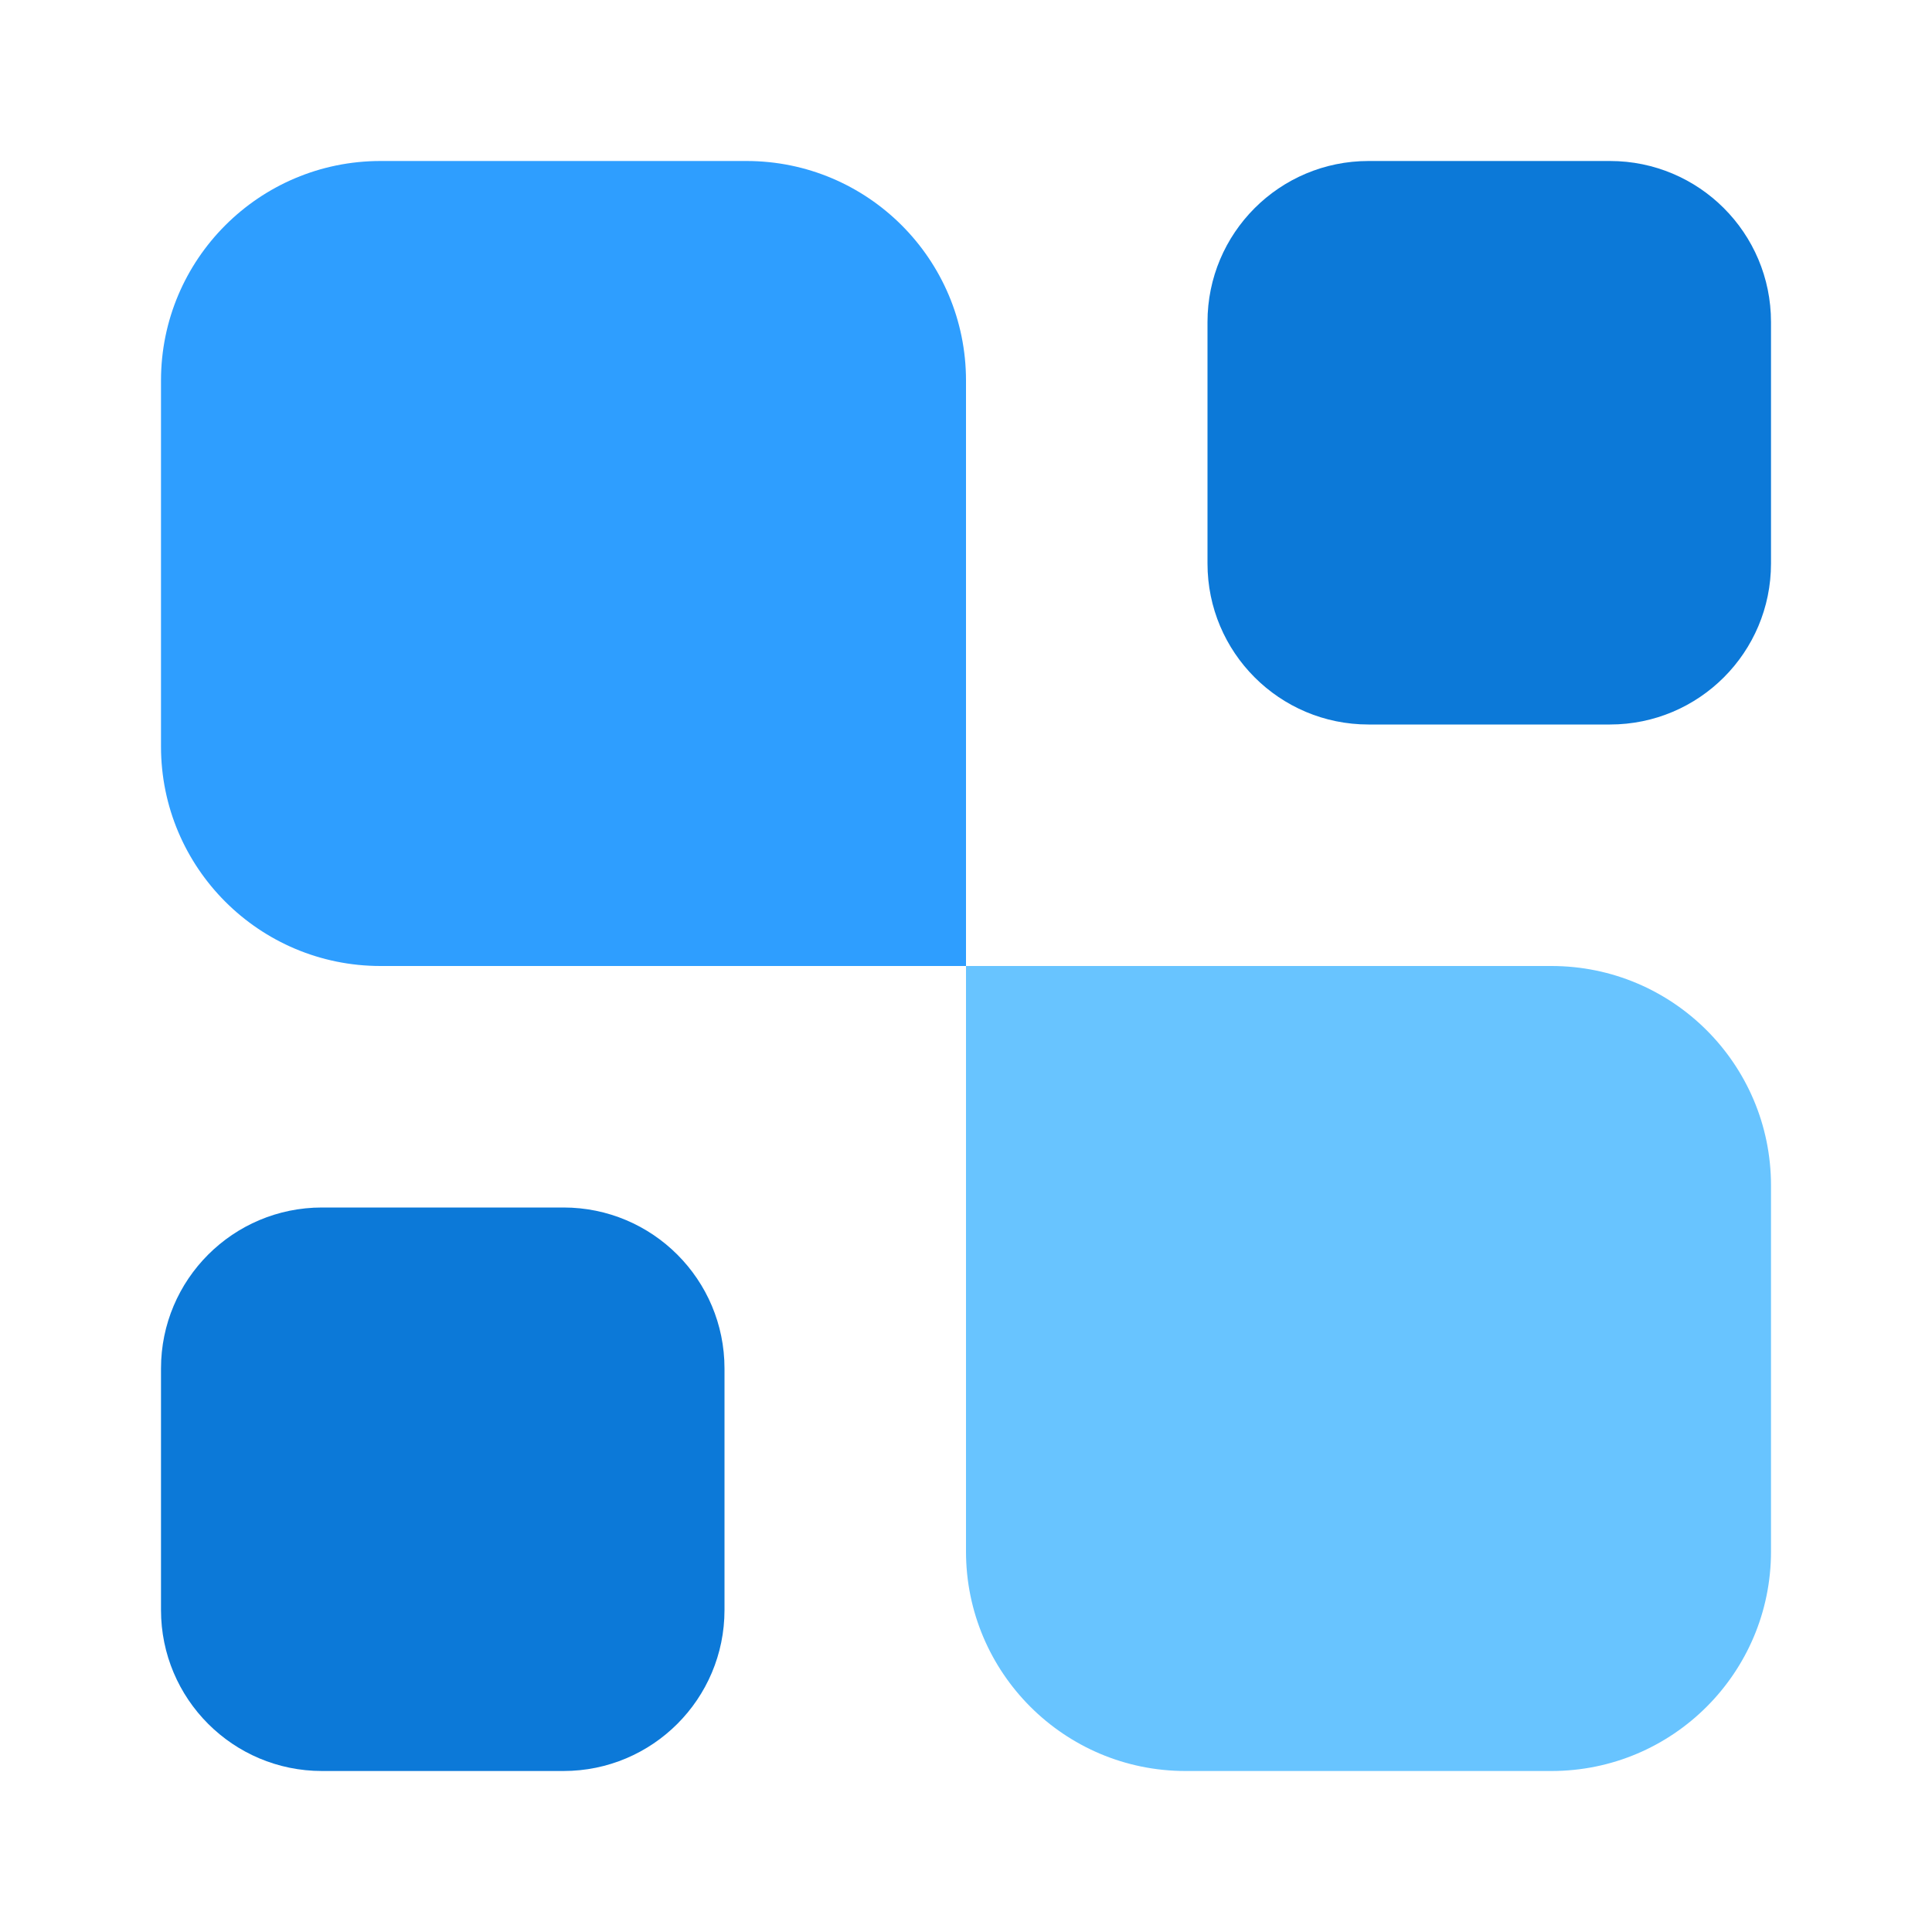
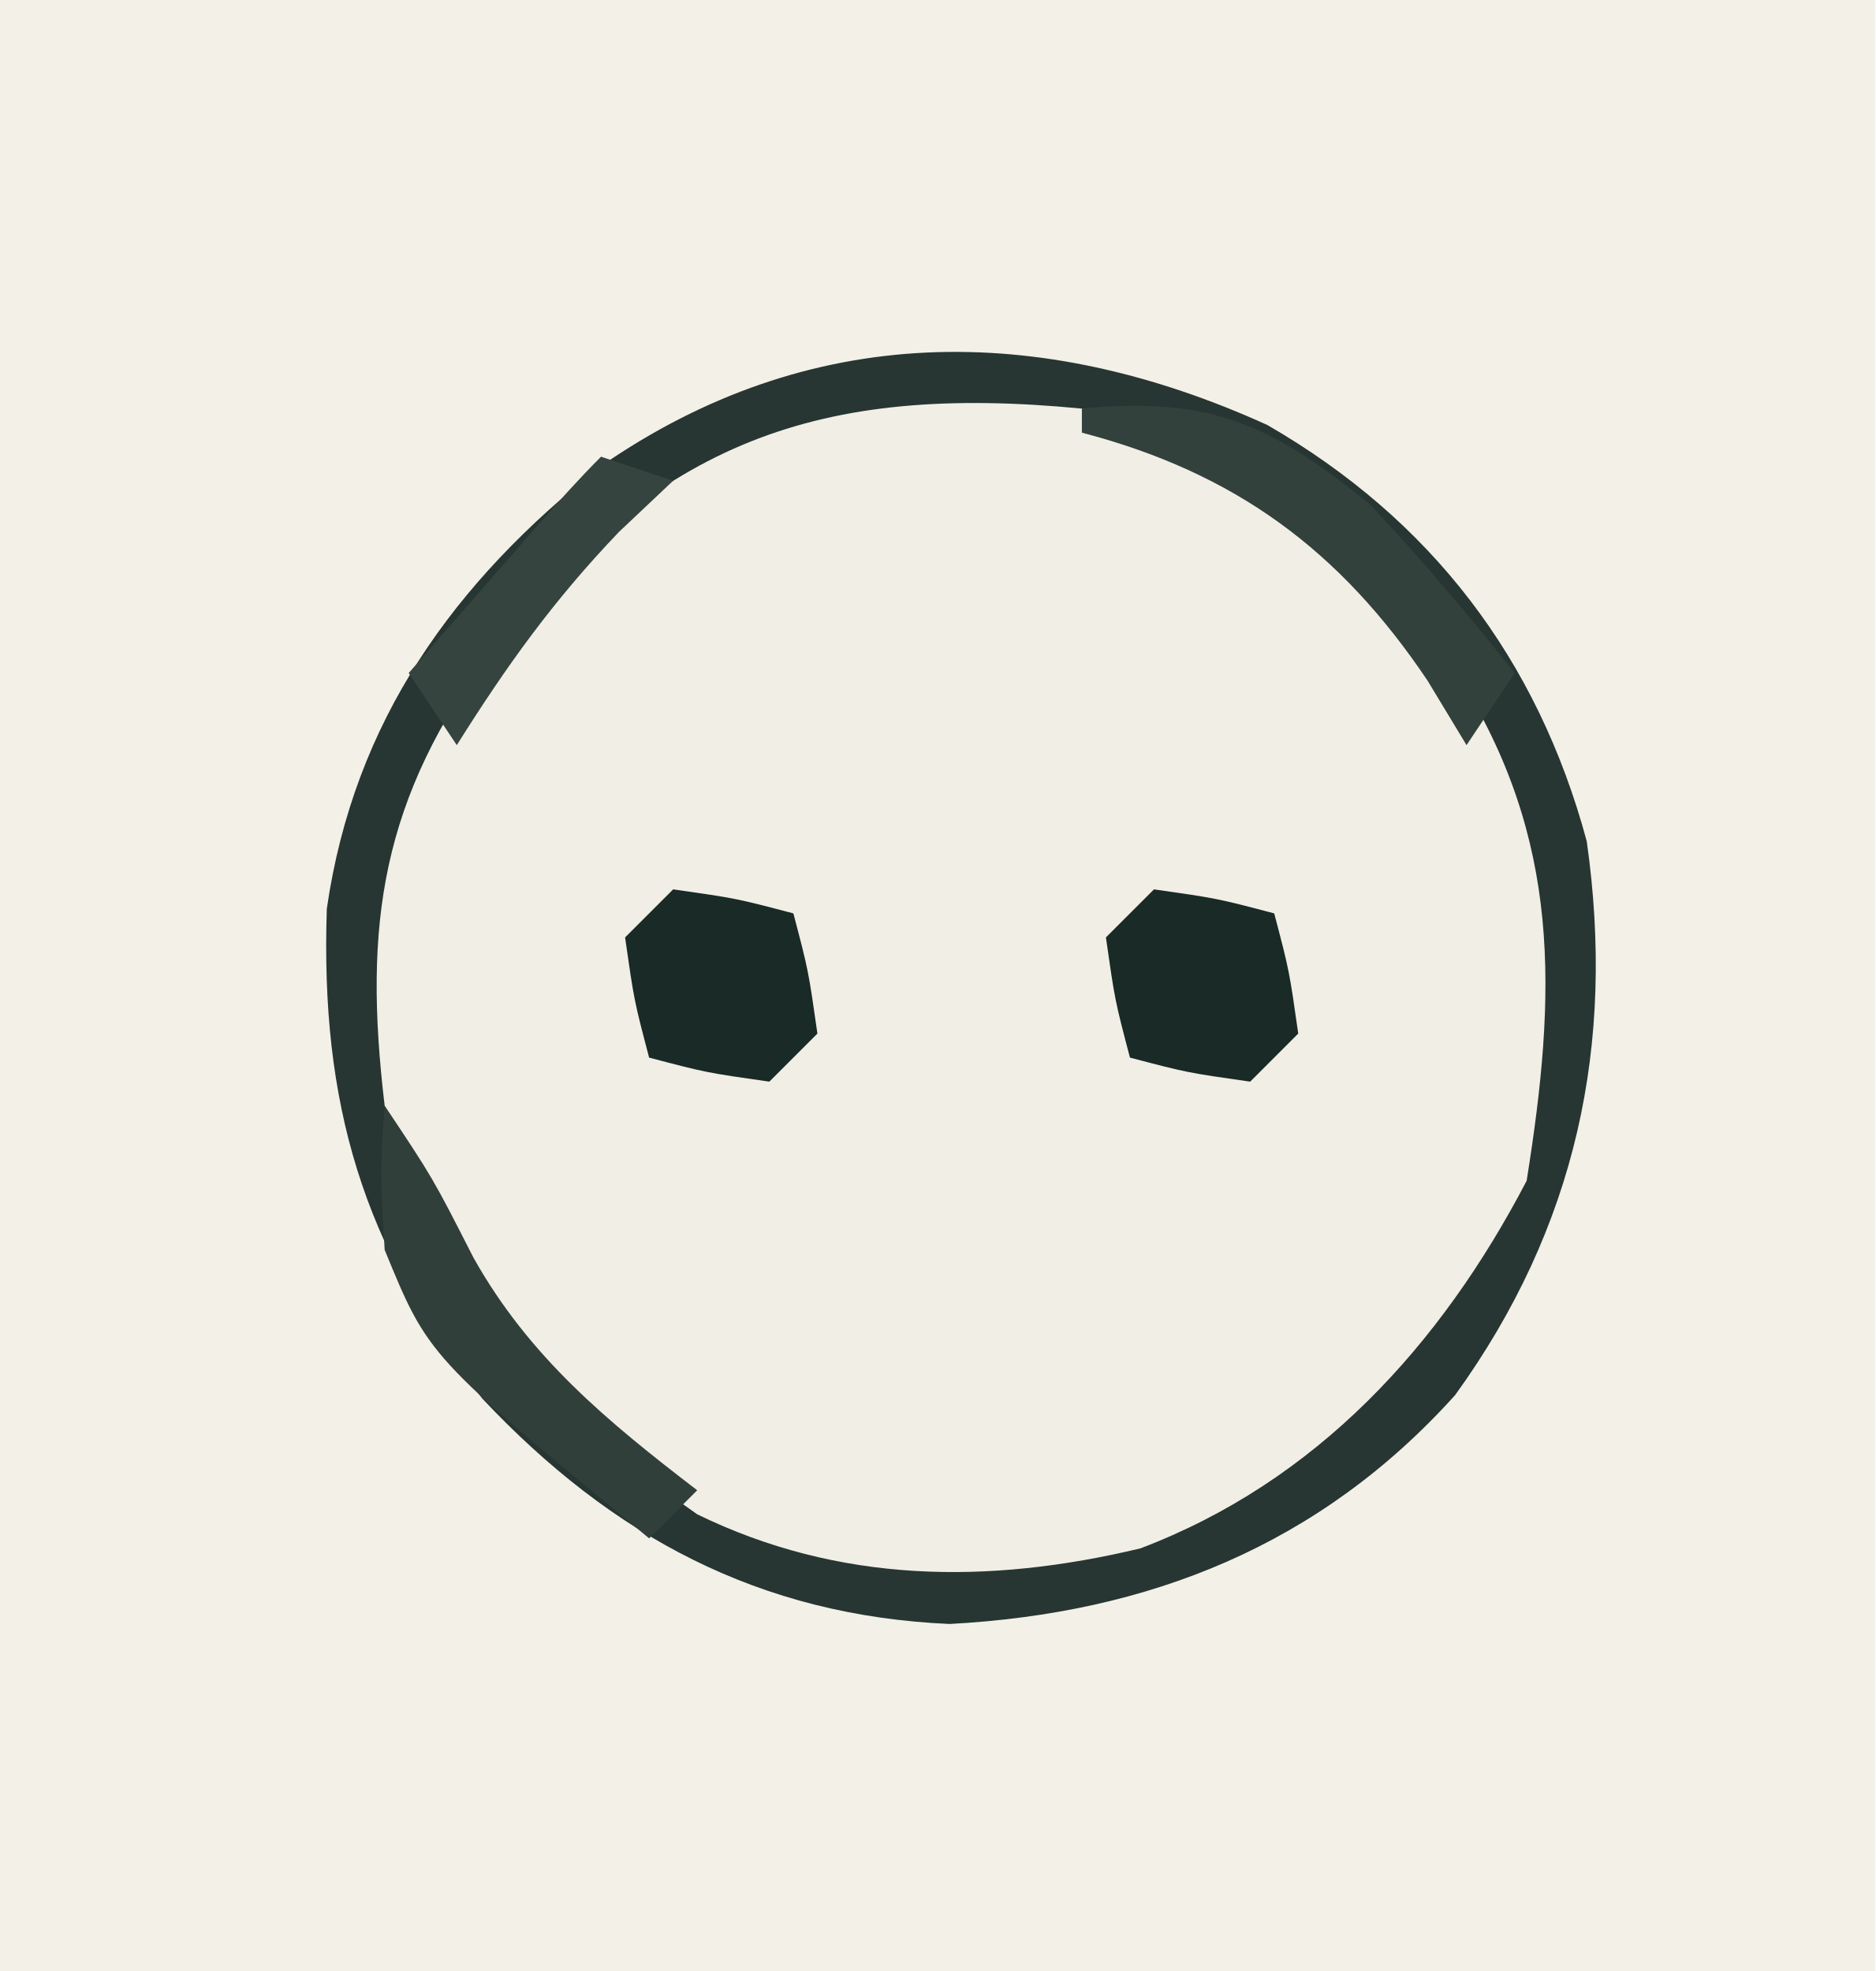
- <svg xmlns="http://www.w3.org/2000/svg" width="24" height="24" viewBox="0 0 24 24" fill="none">
-   <path d="M22 19.273C22 20.779 20.779 22 19.273 22H14.727C13.221 22 12 20.779 12 19.273V12H19.273C20.779 12 22 13.221 22 14.727V19.273Z" fill="#68C4FF" />
-   <path d="M20 2C21.105 2 22 2.895 22 4V7C22 8.105 21.105 9 20 9H17C15.895 9 15 8.105 15 7V4C15 2.895 15.895 2 17 2H20Z" fill="#0C79D8" />
-   <path d="M7 15C8.105 15 9 15.895 9 17V20C9 21.105 8.105 22 7 22H4C2.895 22 2 21.105 2 20V17C2 15.895 2.895 15 4 15H7Z" fill="#0C79D8" />
-   <path d="M12 12H4.727C3.221 12 2 10.779 2 9.273V4.727C2 3.221 3.221 2 4.727 2H9.273C10.779 2 12 3.221 12 4.727V12Z" fill="#2E9EFF" />
+ <svg xmlns="http://www.w3.org/2000/svg" version="1.1" width="78" height="82">
+   <path d="M0 0 C25.74 0 51.48 0 78 0 C78 27.06 78 54.12 78 82 C52.26 82 26.52 82 0 82 C0 54.94 0 27.88 0 0 Z " fill="#F3F0E8" transform="translate(0,0)" />
+   <path d="M0 0 C6.809 3.928 11.243 9.731 13.289 17.32 C14.492 25.794 12.848 33.392 7.816 40.359 C2.201 46.599 -4.899 49.437 -13.211 49.883 C-21.13 49.536 -27.26 46.235 -32.648 40.508 C-37.648 34.187 -39.385 28.188 -39.117 20.125 C-37.985 12.308 -33.842 6.546 -27.738 1.727 C-19.043 -4.305 -9.481 -4.304 0 0 Z " fill="#F1EEE6" transform="translate(52.71094,17.67969)" />
+   <path d="M0 0 C6.809 3.928 11.243 9.731 13.289 17.32 C14.492 25.794 12.848 33.392 7.816 40.359 C2.201 46.599 -4.899 49.437 -13.211 49.883 C-21.13 49.536 -27.26 46.235 -32.648 40.508 C-37.648 34.187 -39.385 28.188 -39.117 20.125 C-37.985 12.308 -33.842 6.546 -27.738 1.727 C-19.043 -4.305 -9.481 -4.304 0 0 Z M-32.234 9.324 C-36.834 15.542 -37.621 20.72 -36.711 28.32 C-34.87 35.953 -30.023 40.882 -23.711 45.32 C-17.817 48.197 -11.611 48.253 -5.277 46.738 C2.045 43.959 7.207 38.311 10.789 31.445 C12.037 23.644 12.251 17.245 7.91 10.395 C3.806 5.143 -0.981 0.508 -7.711 -0.68 C-18.682 -1.745 -25.31 0.708 -32.234 9.324 Z " fill="#273632" transform="translate(52.71094,17.67969)" />
+   <path d="M0 0 C2.625 0.375 2.625 0.375 5 1 C5.625 3.375 5.625 3.375 6 6 C5.34 6.66 4.68 7.32 4 8 C1.375 7.625 1.375 7.625 -1 7 C-1.625 4.625 -1.625 4.625 -2 2 C-1.34 1.34 -0.68 0.68 0 0 Z " fill="#1A2A26" transform="translate(48,37)" />
+   <path d="M0 0 C2.625 0.375 2.625 0.375 5 1 C5.625 3.375 5.625 3.375 6 6 C5.34 6.66 4.68 7.32 4 8 C1.375 7.625 1.375 7.625 -1 7 C-1.625 4.625 -1.625 4.625 -2 2 C-1.34 1.34 -0.68 0.68 0 0 Z " fill="#1A2A26" transform="translate(28,37)" />
+   <path d="M0 0 C5.349 -0.509 7.856 0.633 12 4 C14.11 6.25 16.085 8.582 18 11 C17.01 12.485 17.01 12.485 16 14 C15.464 13.113 14.928 12.226 14.375 11.312 C10.722 5.872 6.353 2.664 0 1 C0 0.67 0 0.34 0 0 Z " fill="#33413D" transform="translate(45,17)" />
+   <path d="M0 0 C2 3 2 3 3.688 6.312 C6.008 10.46 9.268 13.138 13 16 C12.34 16.66 11.68 17.32 11 18 C1.818 10.432 1.818 10.432 0 6 C-0.188 2.688 -0.188 2.688 0 0 Z " fill="#313F3B" transform="translate(16,46)" />
+   <path d="M0 0 C0.99 0.33 1.98 0.66 3 1 C2.257 1.701 1.515 2.402 0.75 3.125 C-1.978 5.977 -3.913 8.676 -6 12 C-6.66 11.01 -7.32 10.02 -8 9 C-6.855 7.687 -5.709 6.375 -4.562 5.062 C-3.924 4.332 -3.286 3.601 -2.629 2.848 C-1.775 1.879 -0.913 0.913 0 0 Z " fill="#36443F" transform="translate(25,19)" />
</svg>
